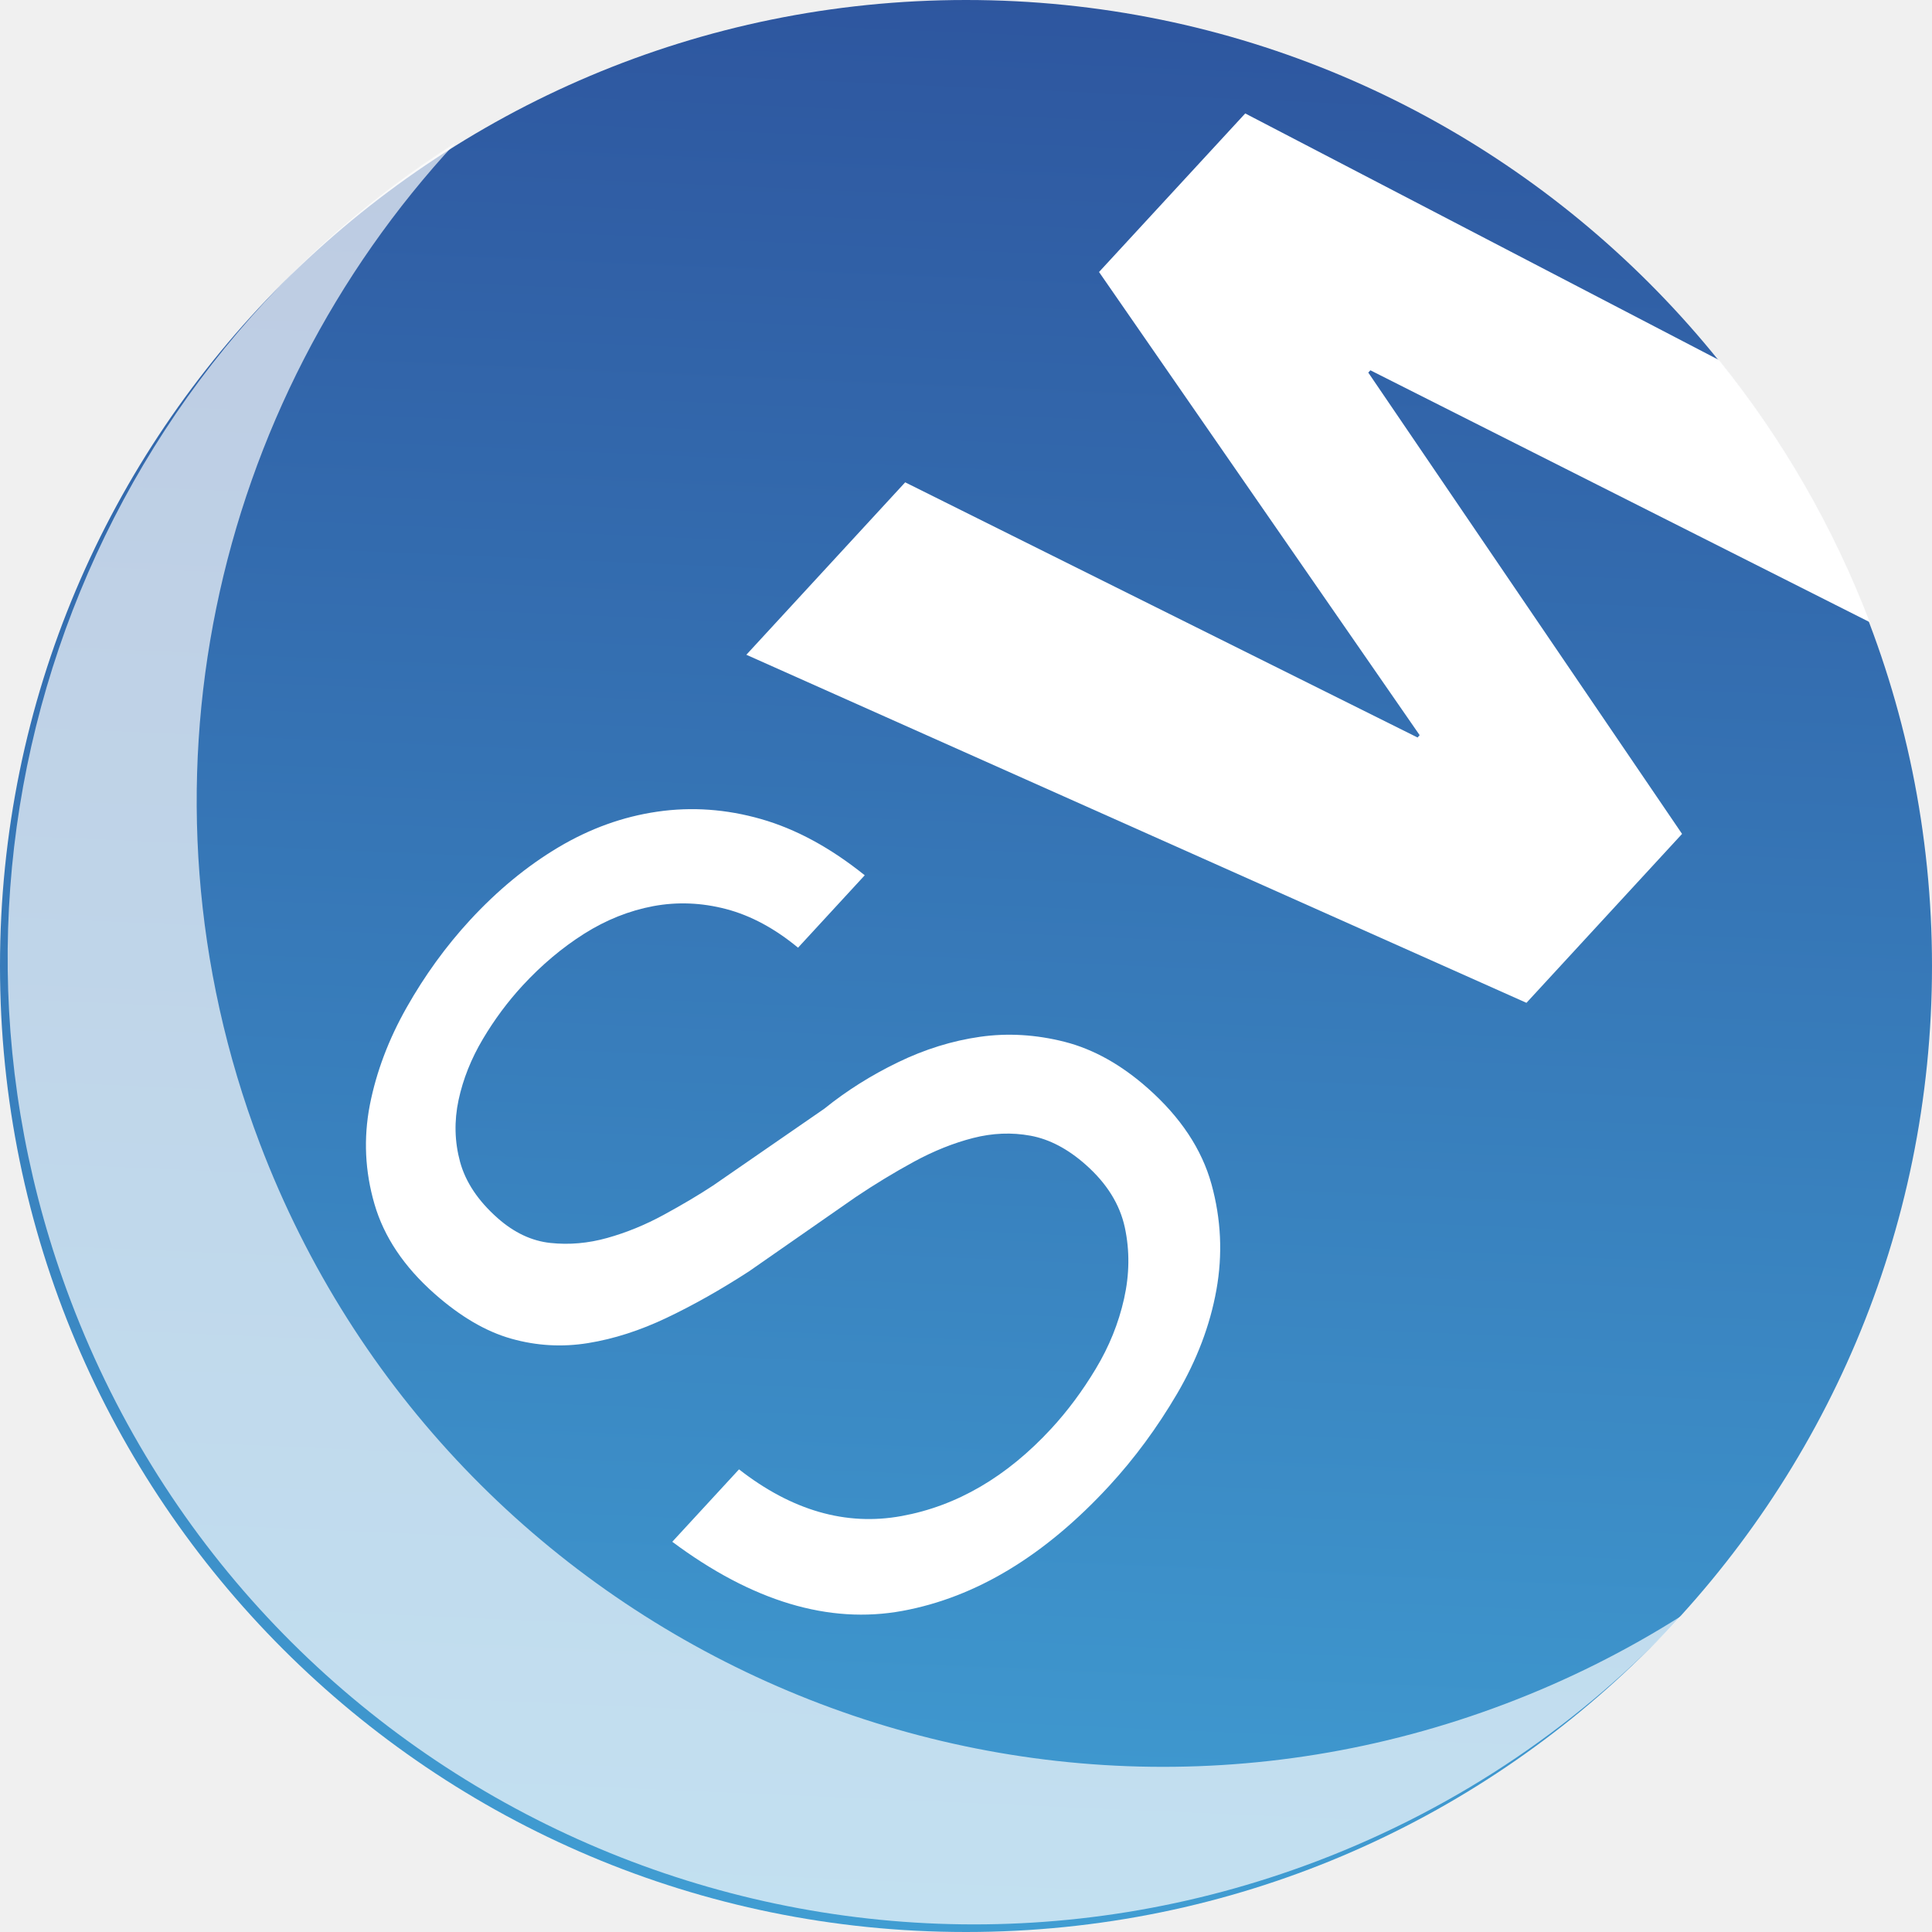
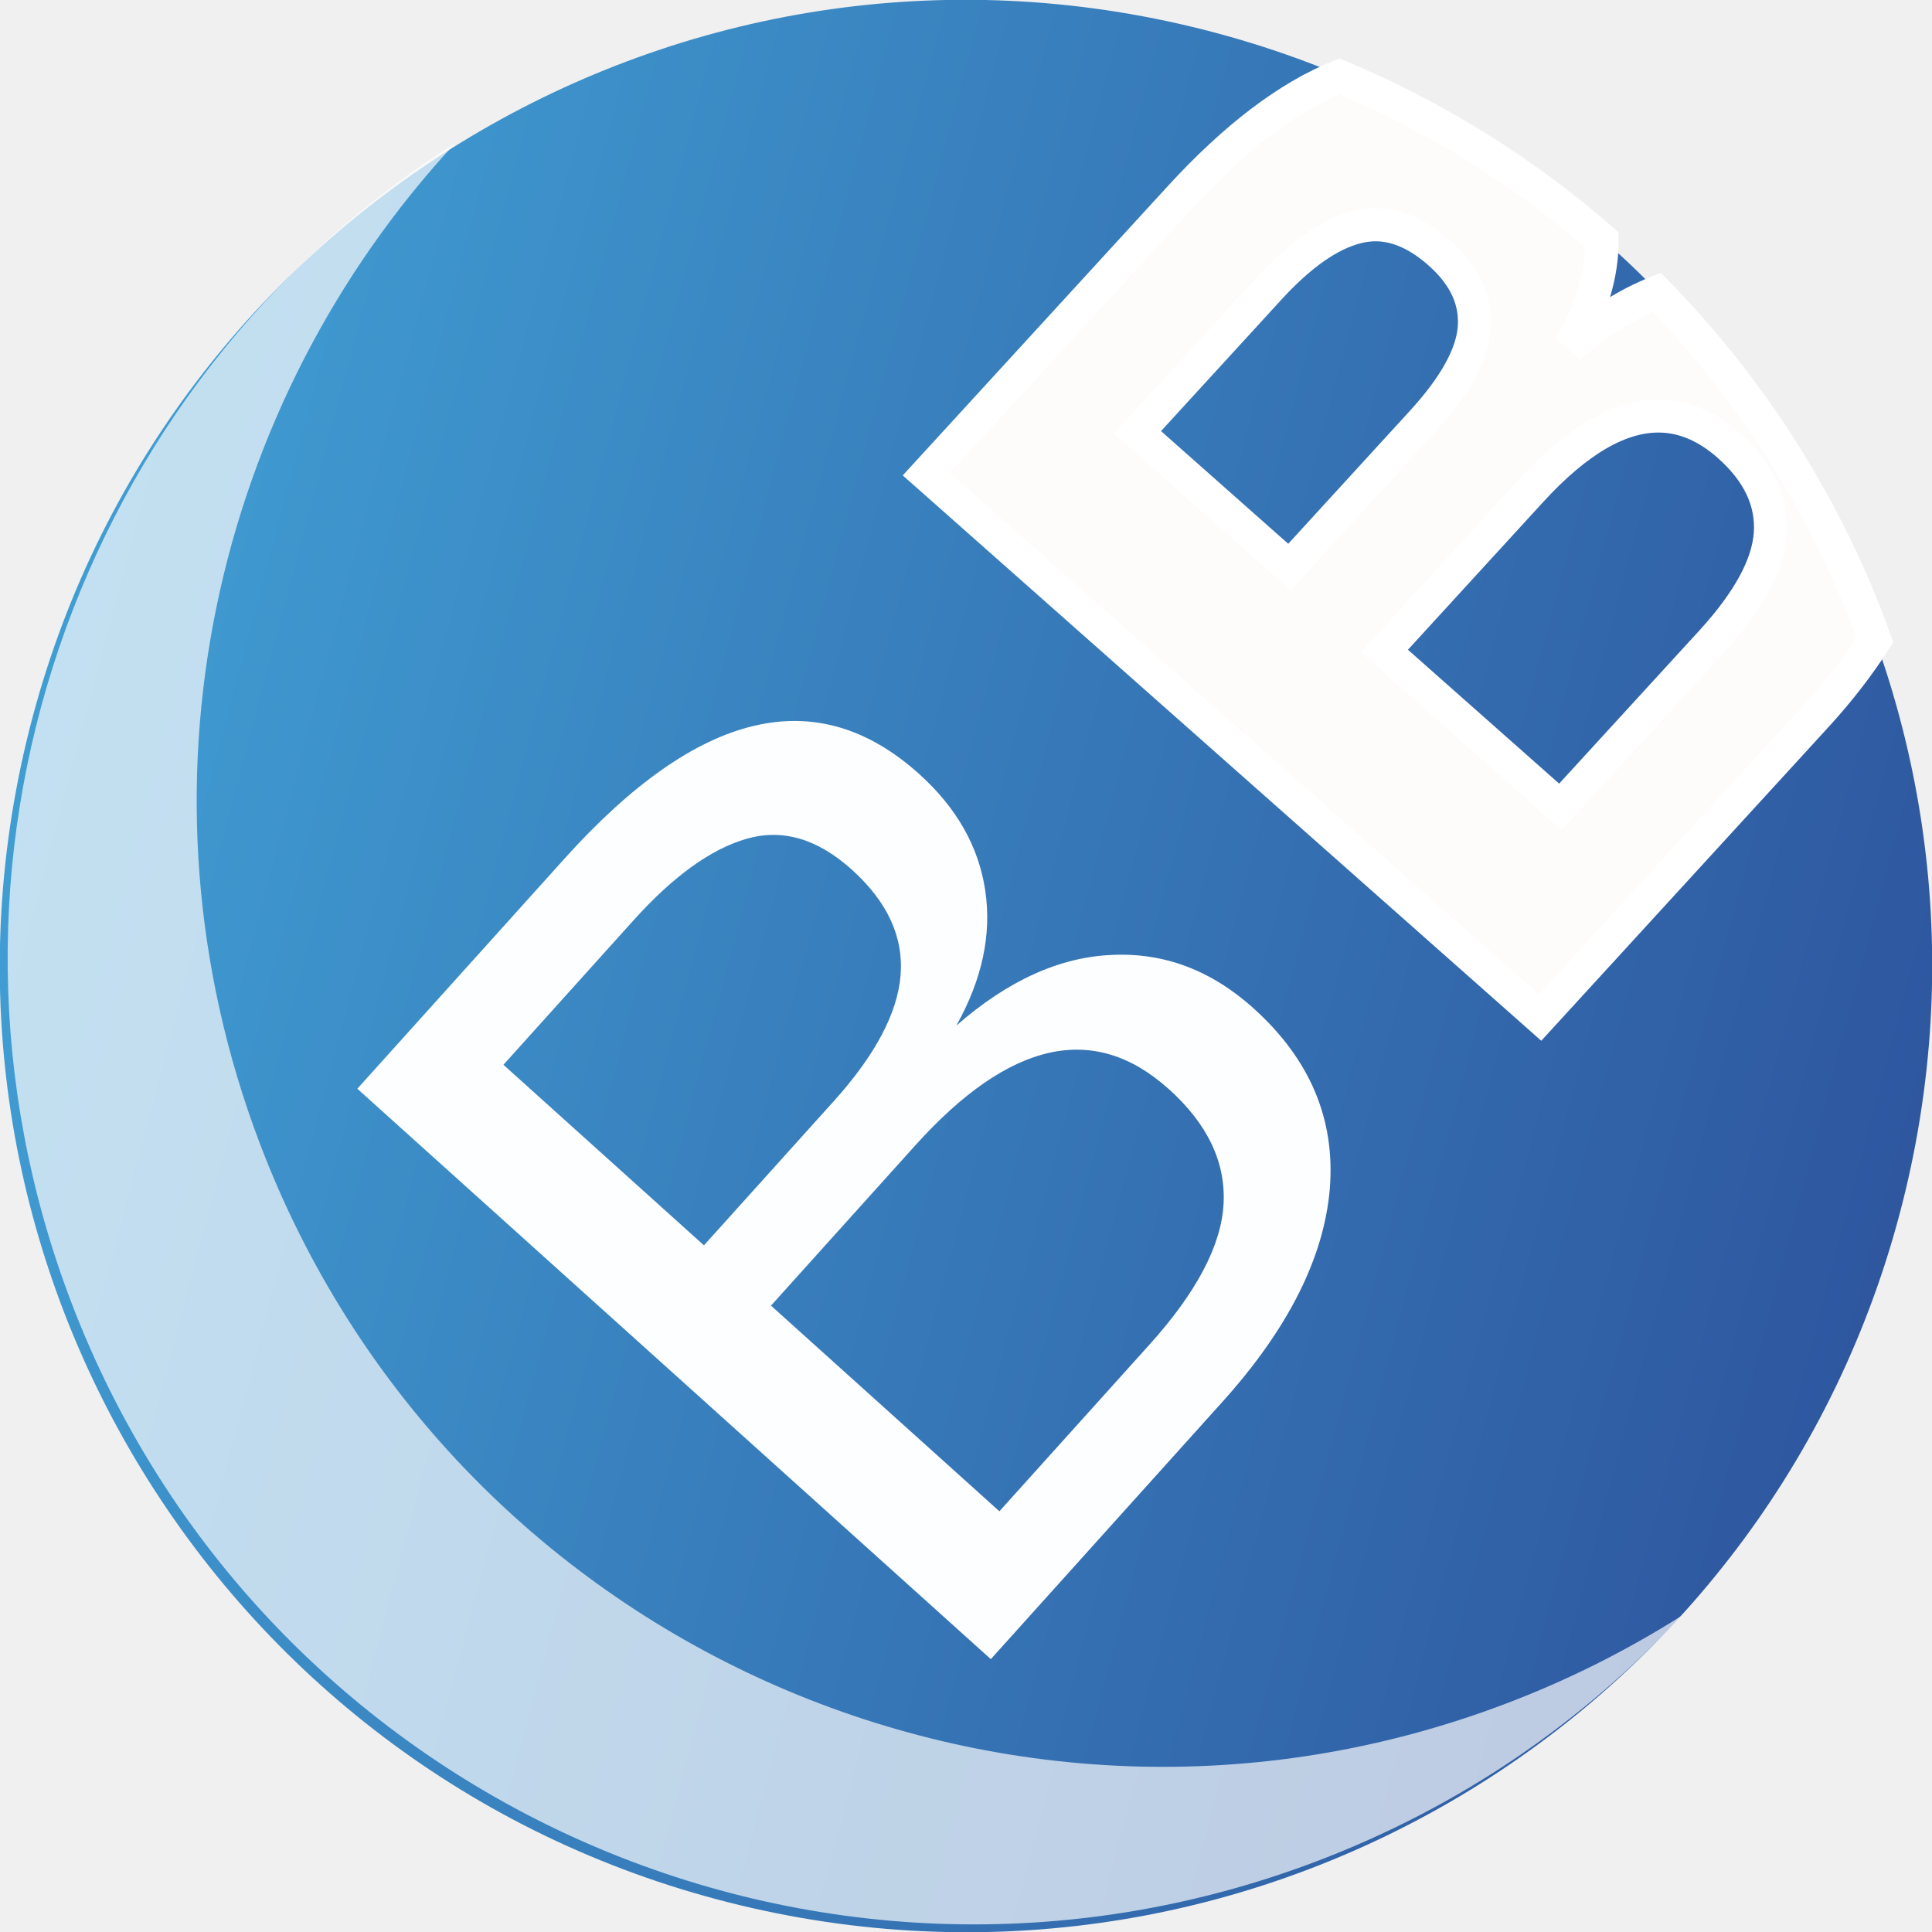
<svg xmlns="http://www.w3.org/2000/svg" width="56.134" height="56.134" id="svg2180" version="1.1">
  <defs id="defs2182">
-     <linearGradient gradientTransform="translate(-14.57302,-189.446)" y2="180.563" x2="44.238" y1="254.827" x1="41.027" gradientUnits="userSpaceOnUse" id="SVGID_2_-8">
+     <linearGradient gradientTransform="translate(-21.89046,-251.3504)" y2="180.027" x2="42.81" y1="254.827" x1="41.027" gradientUnits="userSpaceOnUse" id="SVGID_2_-8">
      <stop id="stop2516-3" style="stop-color:#43A9DB" offset="0" />
      <stop id="stop2518-80" style="stop-color:#2B4B97" offset="1" />
    </linearGradient>
+     <linearGradient gradientTransform="translate(-94.145,-343.8526)" y2="180.027" x2="42.81" y1="254.827" x1="41.027" gradientUnits="userSpaceOnUse" id="SVGID_2_-8-9">
+       <stop id="stop2516-3-7" style="stop-color:#43A9DB" offset="0" />
+       <stop id="stop2518-80-5" style="stop-color:#2B4B97" offset="1" />
+     </linearGradient>
+     <linearGradient gradientTransform="rotate(103.4828,176.7125,129.5573)" y2="180.027" x2="42.81" y1="254.827" x1="41.027" gradientUnits="userSpaceOnUse" id="SVGID_2_-8-1">
+       <stop id="stop2516-3-8" style="stop-color:#43A9DB" offset="0" />
+       <stop id="stop2518-80-9" style="stop-color:#2B4B97" offset="1" />
+     </linearGradient>
+     <linearGradient gradientTransform="rotate(103.4828,110.0503,117.0442)" y2="180.027" x2="42.81" y1="254.827" x1="41.027" gradientUnits="userSpaceOnUse" id="SVGID_2_-8-97">
+       <stop id="stop2516-3-76" style="stop-color:#43A9DB" offset="0" />
+       <stop id="stop2518-80-4" style="stop-color:#2B4B97" offset="1" />
+     </linearGradient>
+     <linearGradient gradientTransform="translate(-222.7394,-20.82333)" y2="180.027" x2="42.81" y1="254.827" x1="41.027" gradientUnits="userSpaceOnUse" id="SVGID_2_-8-6">
+       <stop id="stop2516-3-73" style="stop-color:#43A9DB" offset="0" />
+       <stop id="stop2518-80-6" style="stop-color:#2B4B97" offset="1" />
+     </linearGradient>
  </defs>
-   <circle cx="28.067" cy="28.067" r="28.067" id="circle2520-40" style="fill:url(#SVGID_2_-8)" />
+   <circle id="circle2520-40" style="fill:url(#SVGID_2_-8)" cy="-33.837" cx="20.75" transform="rotate(103.4828)" r="28.067" />
  <path d="m 43.75,49.5 c -14.491,5.503 -30.699,-1.785 -36.201,-16.277 -3.917,-10.316 -1.348,-21.498 5.684,-29.072 -11.017,6.988 -15.987,20.975 -11.177,33.648 5.502,14.494 21.711,21.781 36.202,16.279 4.176,-1.586 7.748,-4.062 10.595,-7.128 -1.582,1.002 -3.285,1.861 -5.103,2.55 z" id="path2522-9" style="opacity:0.68;fill:#ffffff" />
-   <path style="fill:#ffffff" id="path2526-9" d="m 21.099,26.413 c -0.715,-0.187 -1.421,-0.215 -2.119,-0.085 -0.697,0.131 -1.366,0.397 -2.006,0.801 -0.639,0.404 -1.237,0.907 -1.791,1.507 -0.431,0.468 -0.817,0.986 -1.155,1.556 -0.338,0.57 -0.574,1.159 -0.705,1.771 -0.13,0.611 -0.115,1.21 0.045,1.798 0.161,0.586 0.525,1.131 1.093,1.633 0.477,0.421 0.989,0.663 1.533,0.72 0.545,0.058 1.096,0.01 1.651,-0.146 0.554,-0.155 1.102,-0.378 1.639,-0.671 0.537,-0.292 1.016,-0.576 1.435,-0.852 l 3.232,-2.232 c 0.645,-0.521 1.358,-0.97 2.141,-1.349 0.781,-0.379 1.577,-0.625 2.383,-0.74 0.806,-0.115 1.628,-0.065 2.462,0.147 0.835,0.214 1.639,0.663 2.411,1.346 0.955,0.845 1.571,1.775 1.852,2.791 0.28,1.017 0.327,2.039 0.143,3.067 -0.184,1.029 -0.566,2.035 -1.143,3.02 -0.578,0.985 -1.236,1.878 -1.975,2.68 -1.867,2.025 -3.868,3.236 -6.004,3.629 -2.136,0.393 -4.365,-0.276 -6.688,-2.008 l 1.939,-2.104 c 1.535,1.198 3.109,1.651 4.72,1.357 1.609,-0.292 3.061,-1.14 4.354,-2.542 0.472,-0.512 0.903,-1.09 1.292,-1.738 0.389,-0.646 0.662,-1.323 0.821,-2.032 0.159,-0.709 0.167,-1.398 0.023,-2.072 -0.145,-0.672 -0.522,-1.28 -1.135,-1.823 -0.522,-0.463 -1.057,-0.743 -1.605,-0.844 -0.547,-0.101 -1.104,-0.078 -1.67,0.067 -0.567,0.145 -1.141,0.375 -1.721,0.69 -0.579,0.316 -1.141,0.658 -1.686,1.024 l -3.106,2.162 c -0.818,0.53 -1.613,0.979 -2.385,1.346 -0.771,0.368 -1.534,0.614 -2.286,0.736 -0.752,0.122 -1.498,0.08 -2.234,-0.128 -0.737,-0.208 -1.479,-0.643 -2.23,-1.307 -0.886,-0.784 -1.467,-1.651 -1.744,-2.604 -0.277,-0.952 -0.321,-1.911 -0.135,-2.877 0.189,-0.964 0.547,-1.912 1.073,-2.84 0.526,-0.929 1.137,-1.772 1.834,-2.529 0.801,-0.868 1.658,-1.575 2.573,-2.12 0.915,-0.544 1.872,-0.89 2.872,-1.035 1,-0.146 2.006,-0.074 3.018,0.215 1.013,0.29 2.016,0.834 3.01,1.633 l -1.938,2.104 c -0.677,-0.56 -1.376,-0.935 -2.088,-1.122 z" />
-   <path id="circle2520-4" d="m 36.18,3.296 -4.248,4.607 9.316,13.457 -0.061,0.068 -14.887,-7.414 -4.615,5.01 22.666,10.113 4.521,-4.908 -9.117,-13.404 0.062,-0.066 14.508,7.318 A 28.067,28.067 0 0 0 49.944,10.46 L 36.18,3.296 Z" style="fill:#ffffff;fill-opacity:1" />
+   <g aria-label="B" style="font-style:normal;font-weight:normal;font-size:36px;font-family:'Liberation Sans';fill:#fdfeff;fill-opacity:1" id="text928">
+     <path d="m 36.422,29.297 q 2.456,2.211 2.216,5.236 -0.253,3.013 -3.123,6.2 L 28.788,48.206 10.382,31.633 16.404,24.945 q 5.834,-6.479 10.302,-2.457 1.633,1.47 1.92,3.384 0.287,1.914 -0.84,3.927 2.237,-1.959 4.523,-2.054 2.272,-0.107 4.114,1.552 z M 24.748,25.266 q -1.489,-1.341 -3.047,-0.898 -1.558,0.443 -3.298,2.376 l -3.776,4.193 5.826,5.246 3.776,-4.193 q 1.8,-1.999 1.937,-3.649 0.136,-1.675 -1.418,-3.075 z m 9.209,6.376 q -3.253,-2.929 -7.369,1.643 l -4.187,4.65 6.636,5.975 4.364,-4.846 q 2.058,-2.286 2.15,-4.096 0.092,-1.81 -1.593,-3.327 z" style="stroke-width:1.013;fill:#fdfeff;fill-opacity:1" id="path1058" />
+   </g>
+   <path style="fill:#fefbfb;fill-opacity:1;stroke:#ffffff;stroke-width:0.961;stroke-opacity:1" d="M 38.914 2.217 C 37.432 2.813 35.883 3.985 34.266 5.752 L 26.914 13.777 L 44.746 29.566 L 52.779 20.793 C 53.457 20.052 54.014 19.322 54.479 18.6 A 28.067 28.067 0 0 0 48.135 8.492 C 47.301 8.828 46.461 9.341 45.611 10.076 C 46.256 8.977 46.557 7.943 46.547 6.967 A 28.067 28.067 0 0 0 38.914 2.217 z M 40.023 6.531 C 40.624 6.548 41.225 6.821 41.826 7.354 C 42.56 8.003 42.896 8.73 42.834 9.531 C 42.771 10.317 42.264 11.229 41.314 12.266 L 37.465 16.473 L 33.049 12.561 L 36.877 8.381 C 37.781 7.394 38.631 6.799 39.424 6.6 C 39.624 6.548 39.823 6.526 40.023 6.531 z M 48.244 12.088 C 48.939 12.103 49.6 12.391 50.227 12.945 C 51.096 13.715 51.498 14.568 51.436 15.504 C 51.372 16.424 50.801 17.472 49.723 18.65 L 45.336 23.441 L 40.223 18.914 L 44.484 14.26 C 45.833 12.787 47.086 12.062 48.244 12.088 z " id="circle2520-40-3-7" />
</svg>
